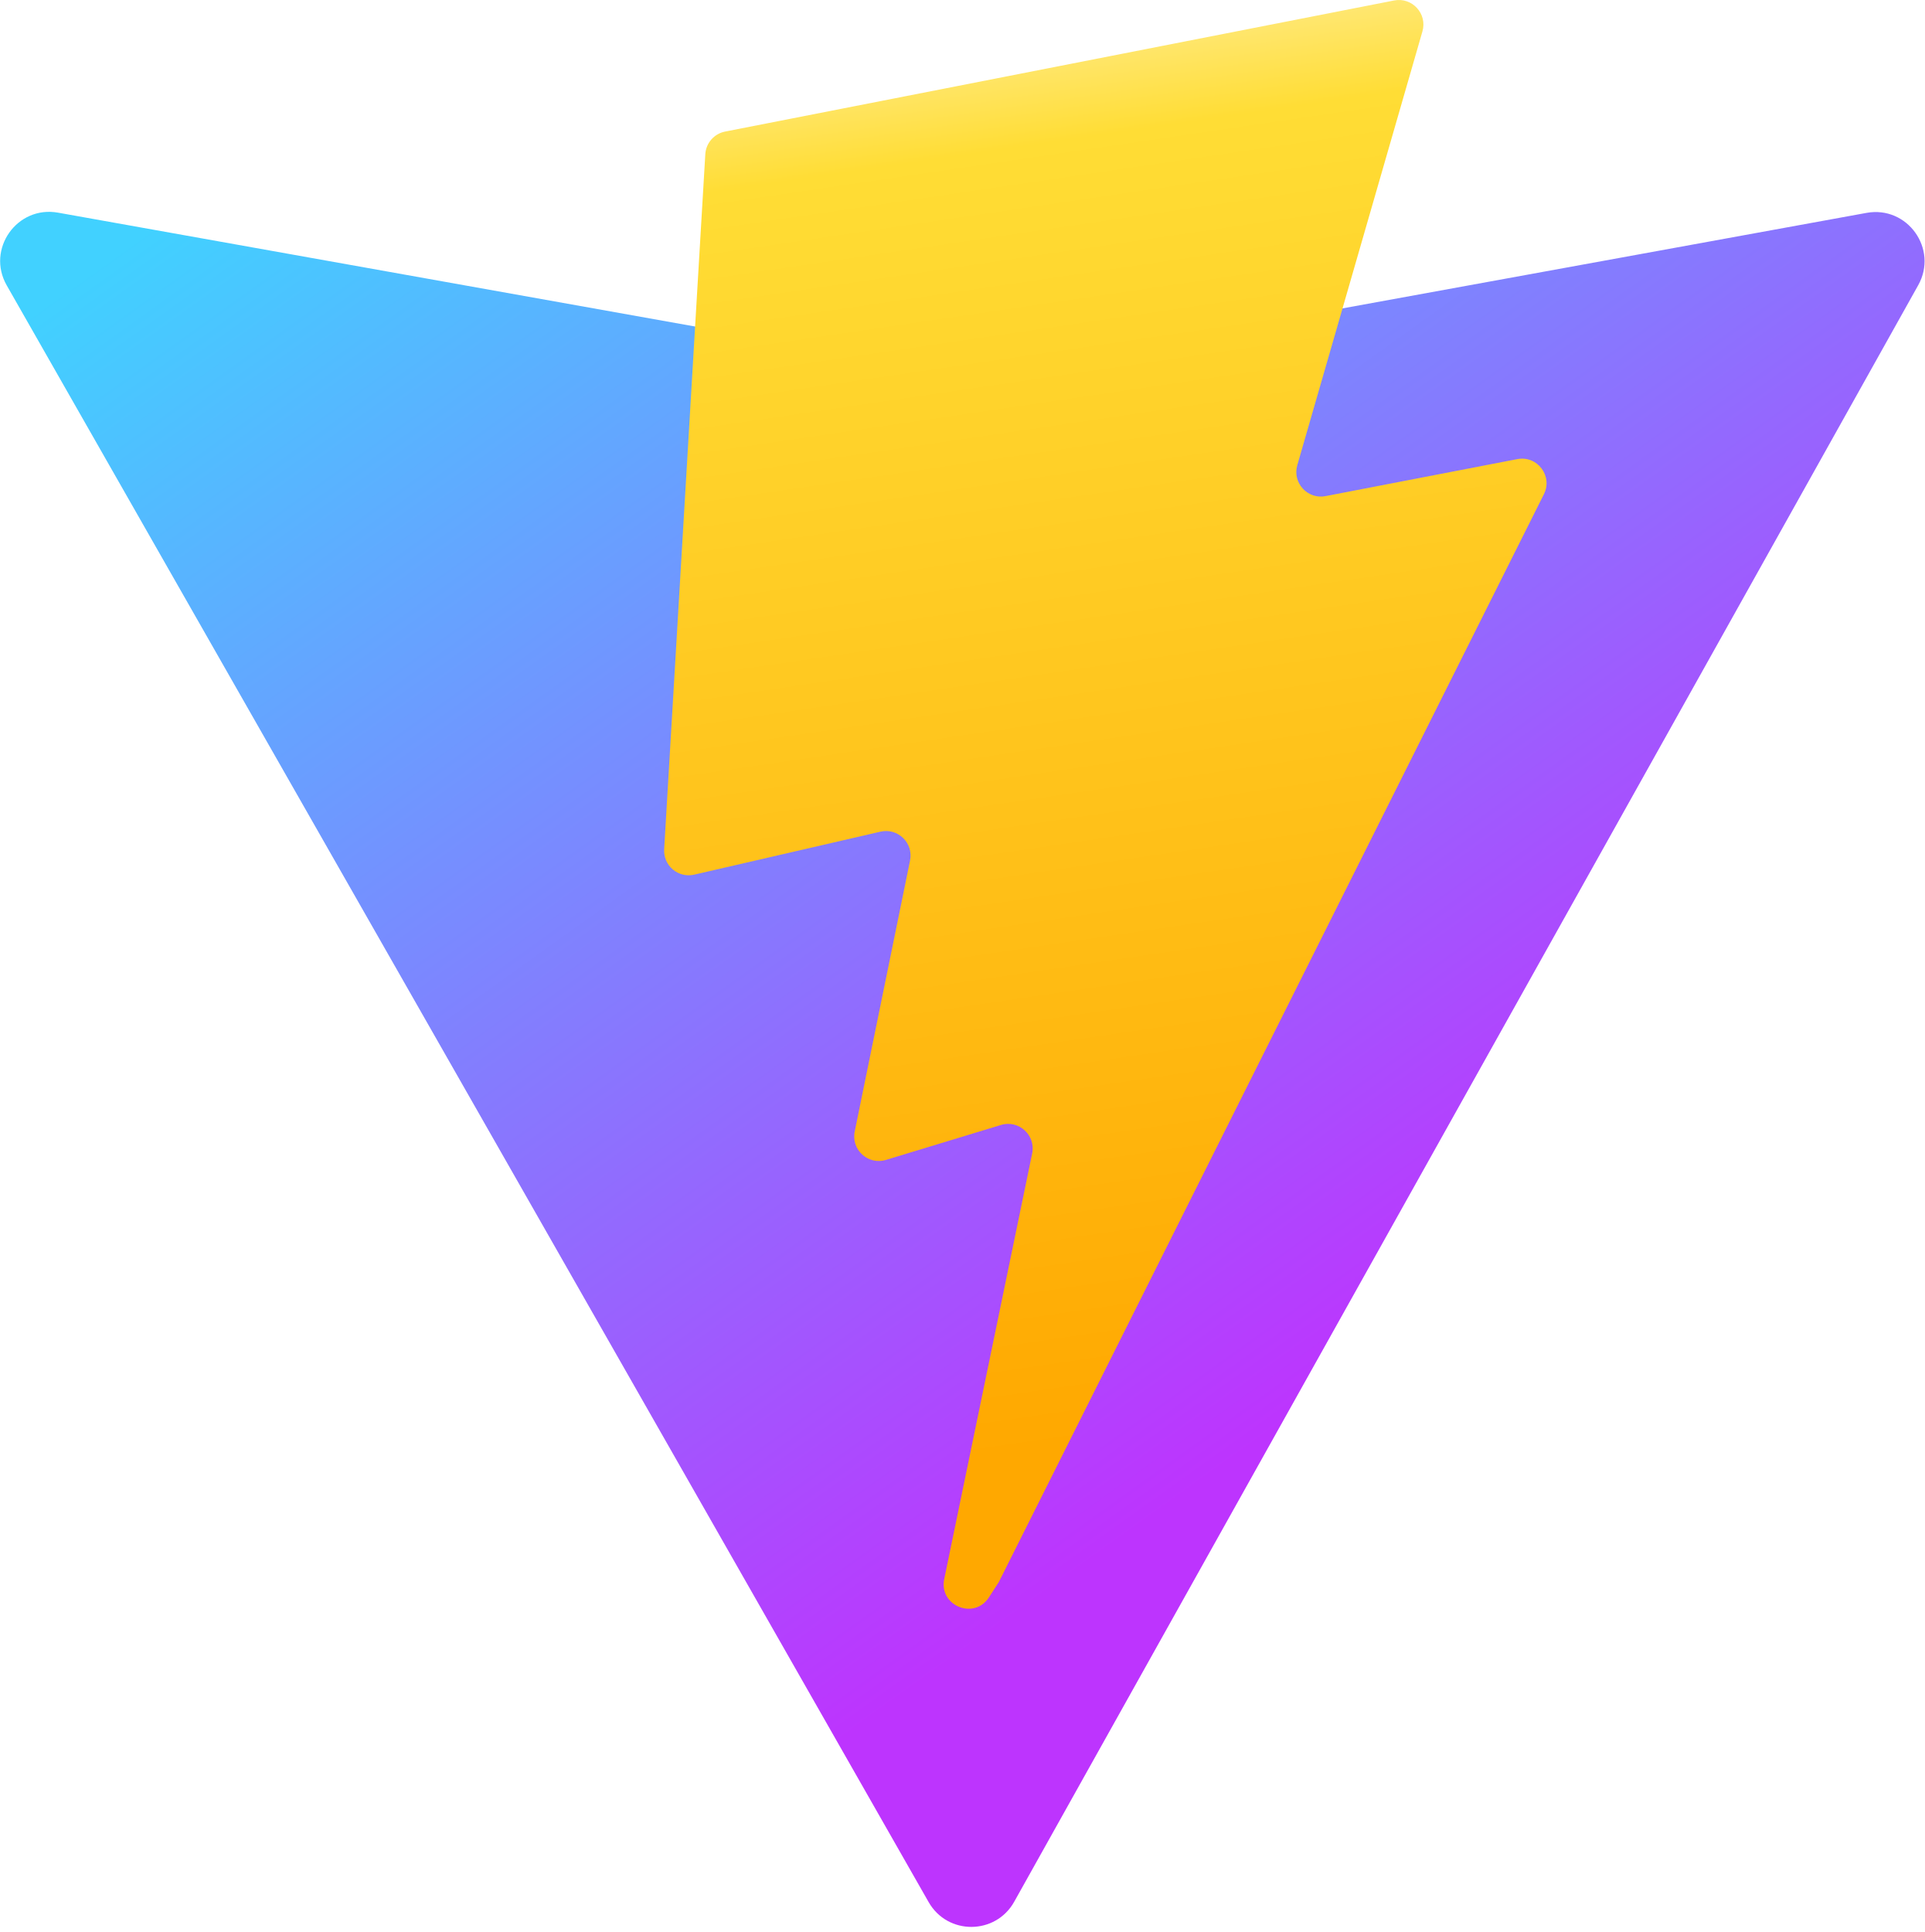
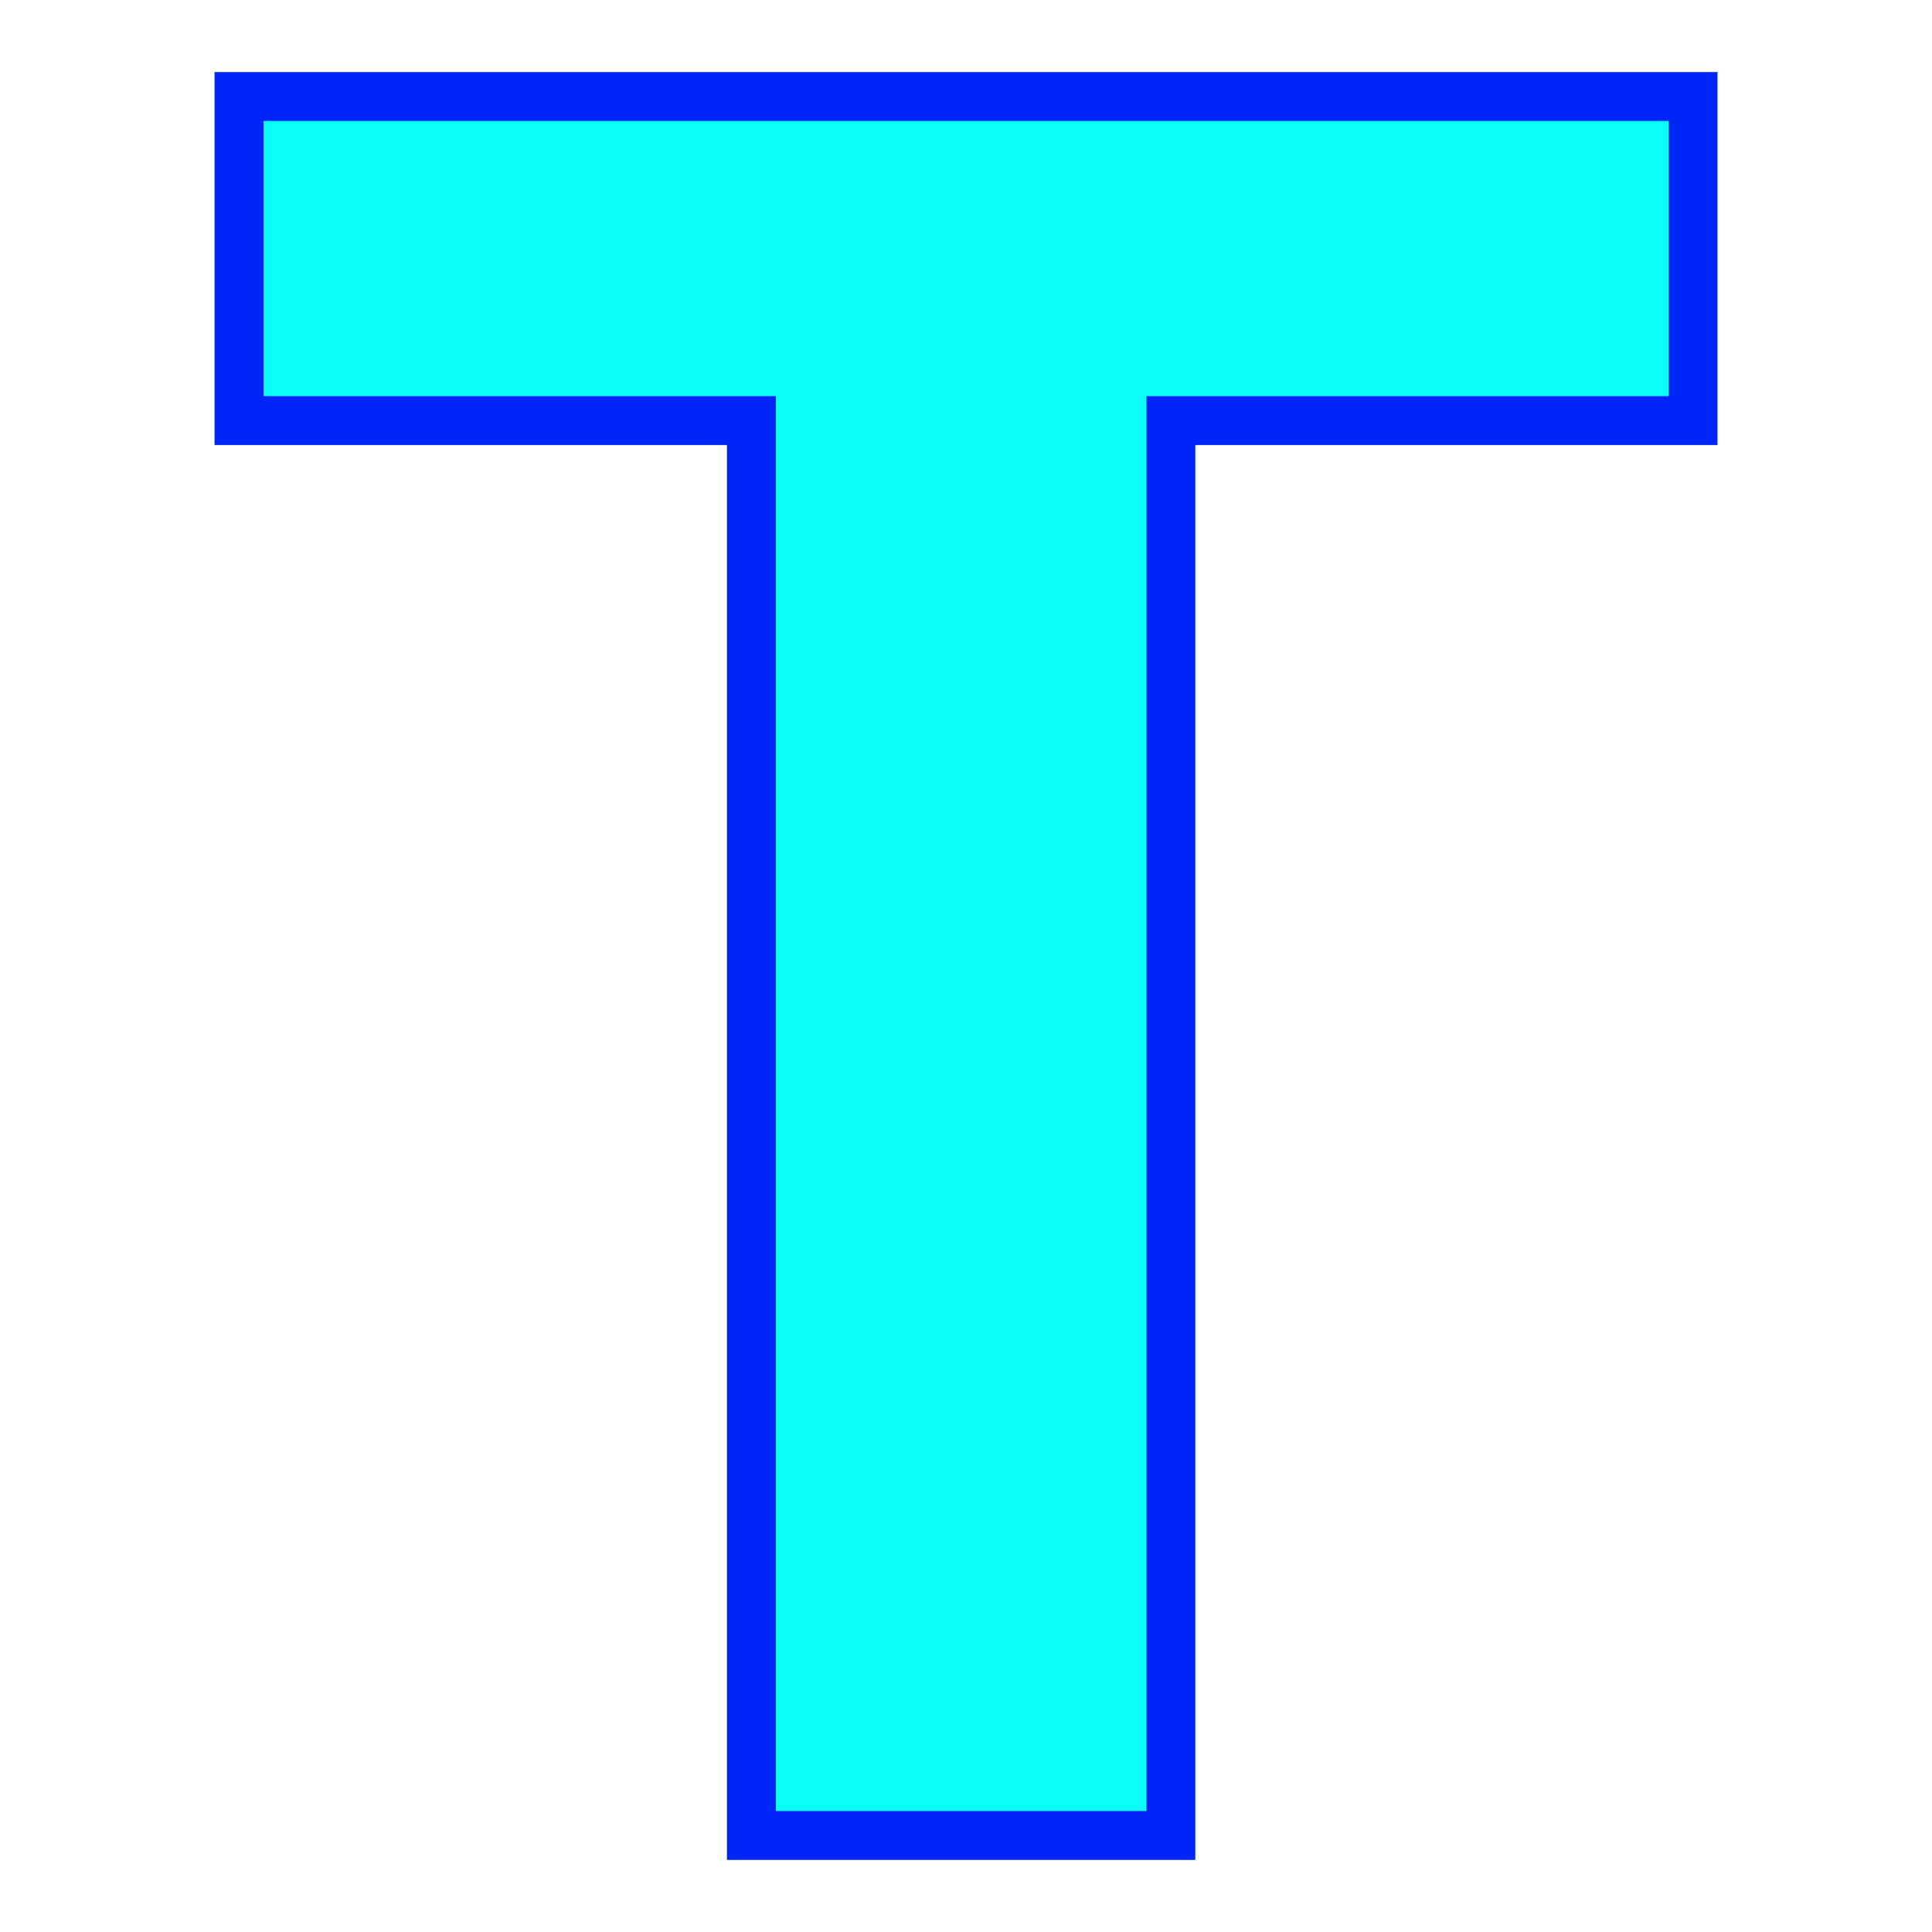
- <svg xmlns="http://www.w3.org/2000/svg" aria-hidden="true" role="img" class="iconify iconify--logos" width="31.88" height="32" preserveAspectRatio="xMidYMid meet" viewBox="0 0 256 257">
+ <svg xmlns="http://www.w3.org/2000/svg" version="1.1" viewBox="0 0 200 200">
+   <rect width="200" height="200" fill="url('#gradient')" />
  <defs>
-     <linearGradient id="IconifyId1813088fe1fbc01fb466" x1="-.828%" x2="57.636%" y1="7.652%" y2="78.411%">
-       <stop offset="0%" stop-color="#41D1FF" />
-       <stop offset="100%" stop-color="#BD34FE" />
-     </linearGradient>
-     <linearGradient id="IconifyId1813088fe1fbc01fb467" x1="43.376%" x2="50.316%" y1="2.242%" y2="89.03%">
-       <stop offset="0%" stop-color="#FFEA83" />
-       <stop offset="8.333%" stop-color="#FFDD35" />
-       <stop offset="100%" stop-color="#FFA800" />
+     <linearGradient id="gradient" gradientTransform="rotate(45 0.5 0.5)">
+       <stop offset="0%" stop-color="#ffffff" />
+       <stop offset="100%" stop-color="#ffffff" />
    </linearGradient>
  </defs>
-   <path fill="url(#IconifyId1813088fe1fbc01fb466)" d="M255.153 37.938L134.897 252.976c-2.483 4.44-8.862 4.466-11.382.048L.875 37.958c-2.746-4.814 1.371-10.646 6.827-9.67l120.385 21.517a6.537 6.537 0 0 0 2.322-.004l117.867-21.483c5.438-.991 9.574 4.796 6.877 9.62Z" />
-   <path fill="url(#IconifyId1813088fe1fbc01fb467)" d="M185.432.063L96.44 17.501a3.268 3.268 0 0 0-2.634 3.014l-5.474 92.456a3.268 3.268 0 0 0 3.997 3.378l24.777-5.718c2.318-.535 4.413 1.507 3.936 3.838l-7.361 36.047c-.495 2.426 1.782 4.5 4.151 3.78l15.304-4.649c2.372-.72 4.652 1.36 4.15 3.788l-11.698 56.621c-.732 3.542 3.979 5.473 5.943 2.437l1.313-2.028l72.516-144.72c1.215-2.423-.88-5.186-3.54-4.672l-25.505 4.922c-2.396.462-4.435-1.77-3.759-4.114l16.646-57.705c.677-2.35-1.37-4.583-3.769-4.113Z" />
+   <g>
+     <g fill="#0bfffa" transform="matrix(12.65934,0,0,12.65934,20.31051,190.0073)" stroke="#0026f7" stroke-width="0.4">
+       <path d="M12.24-14.22L12.24-11.57L7.97-11.57L7.97 0L4.54 0L4.54-11.57L0.35-11.57L0.35-14.22L12.24-14.22Z" />
+     </g>
+   </g>
</svg>
